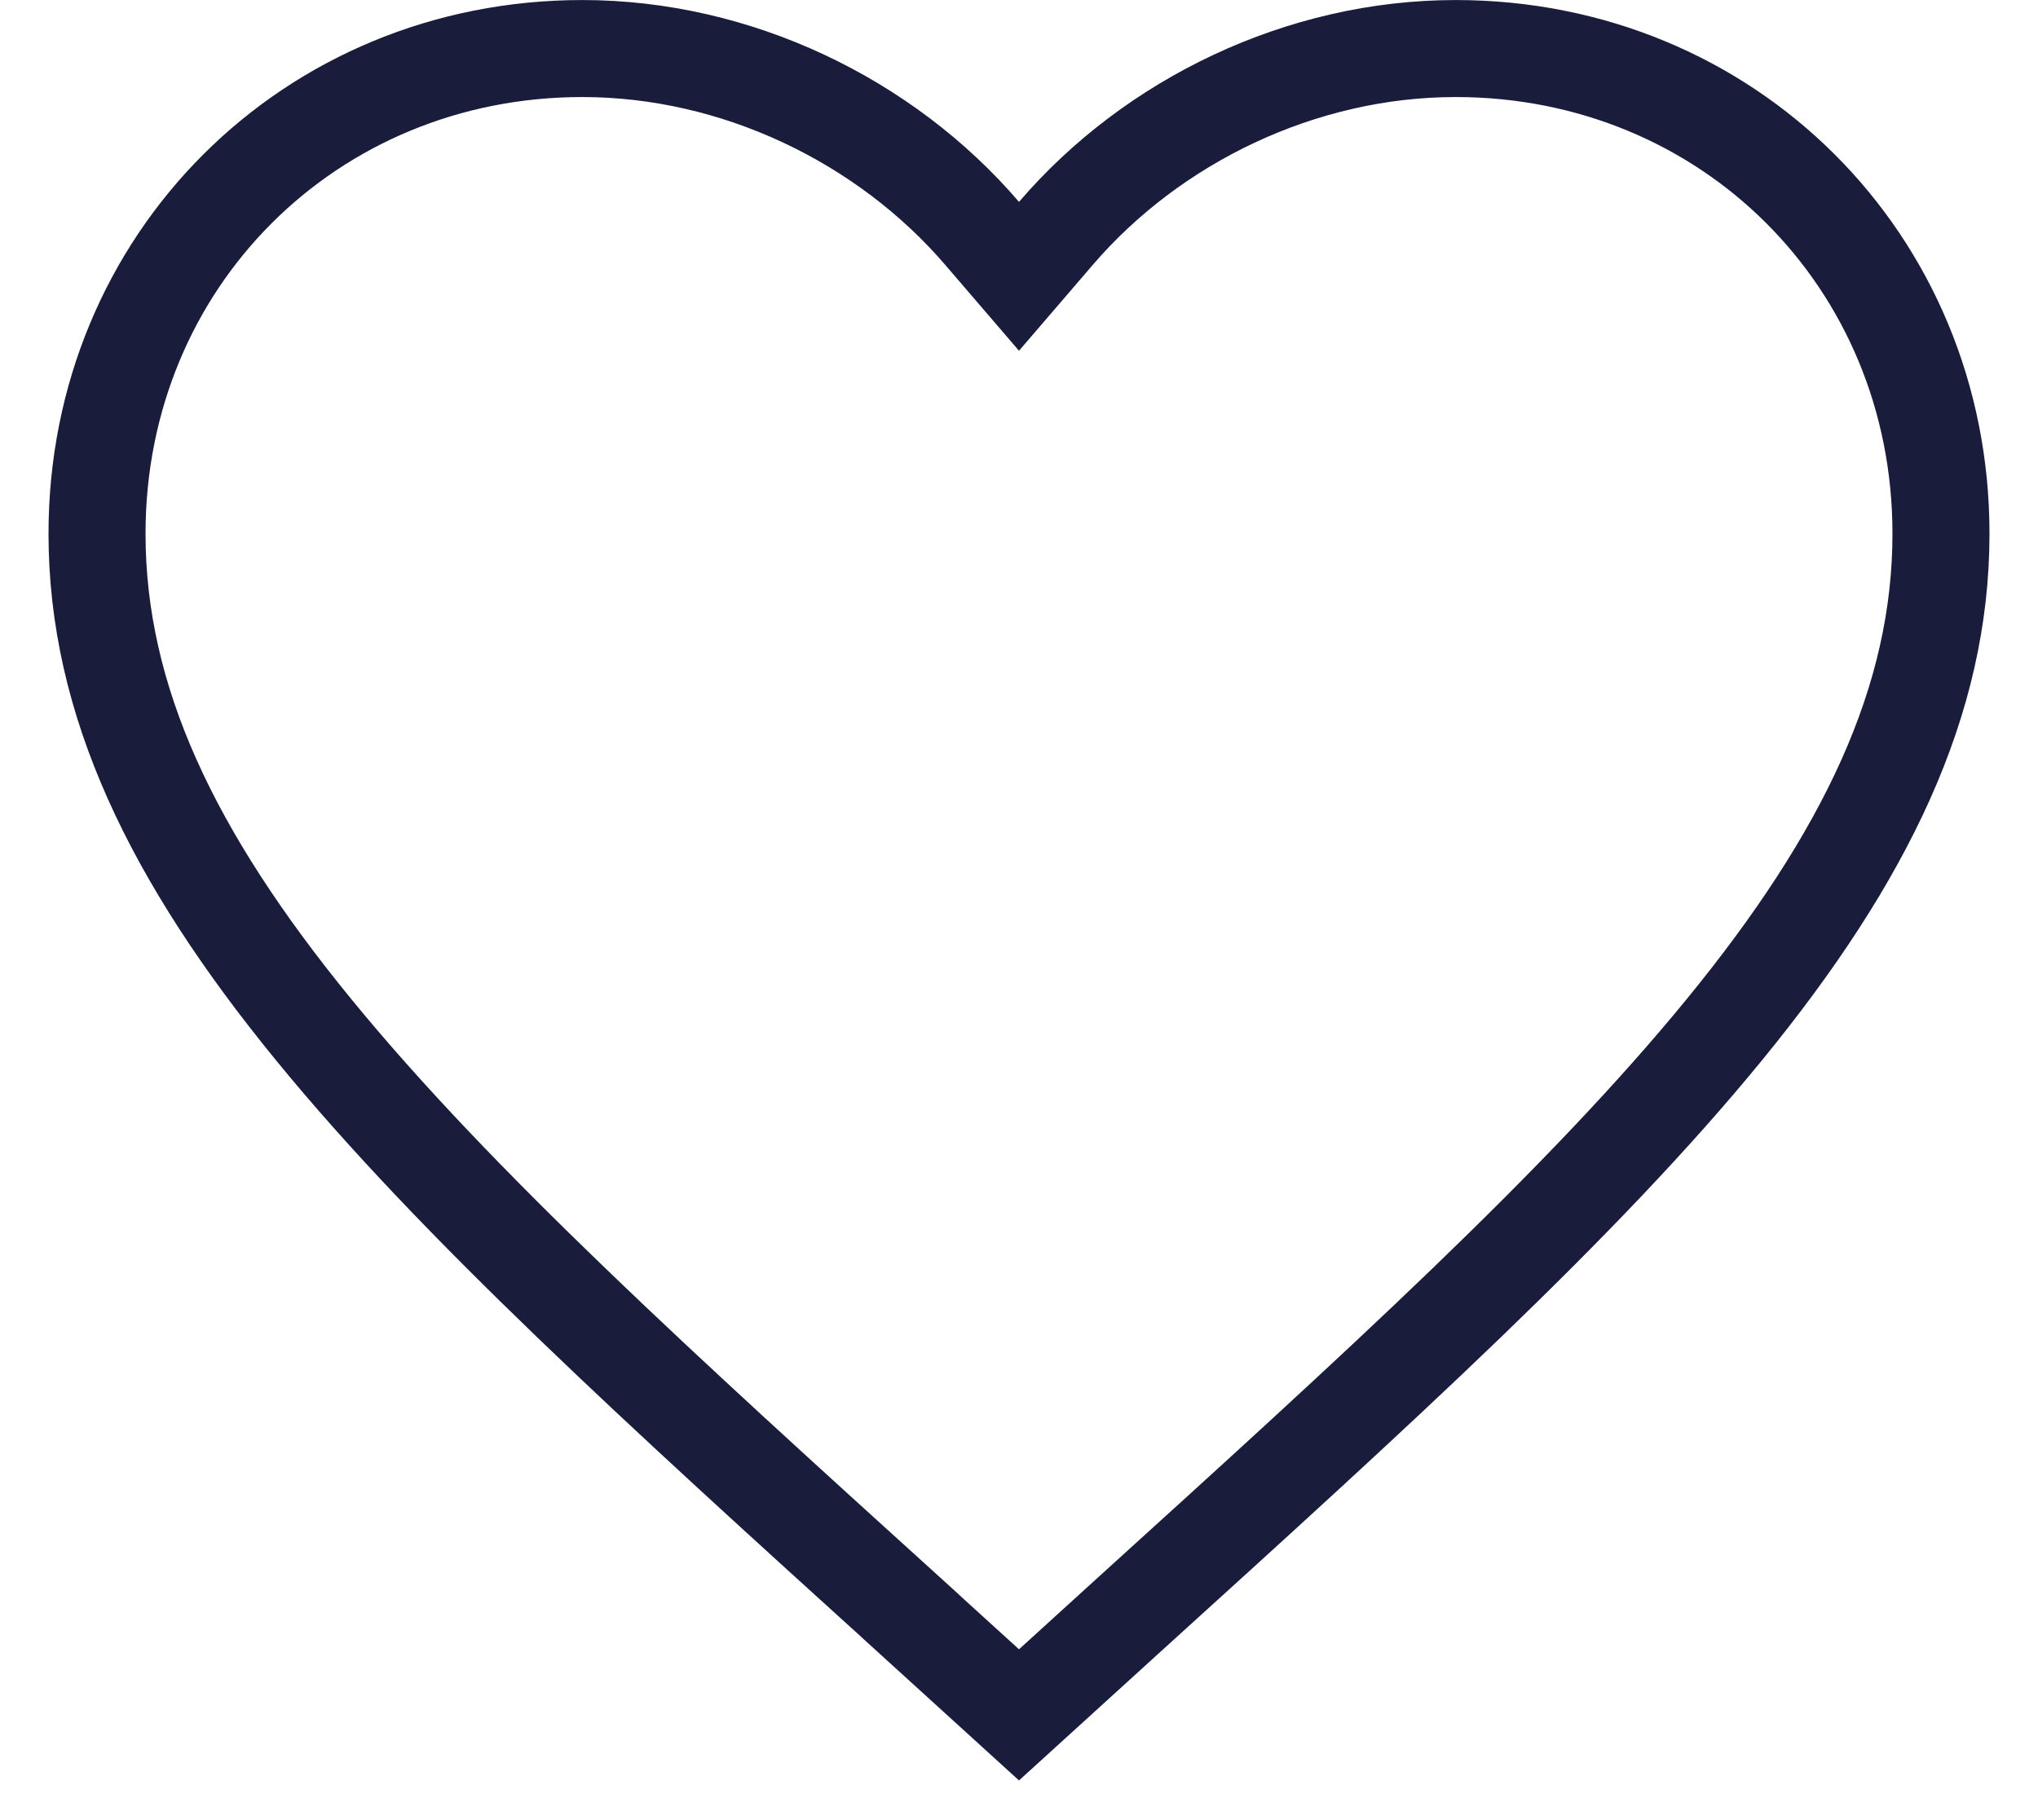
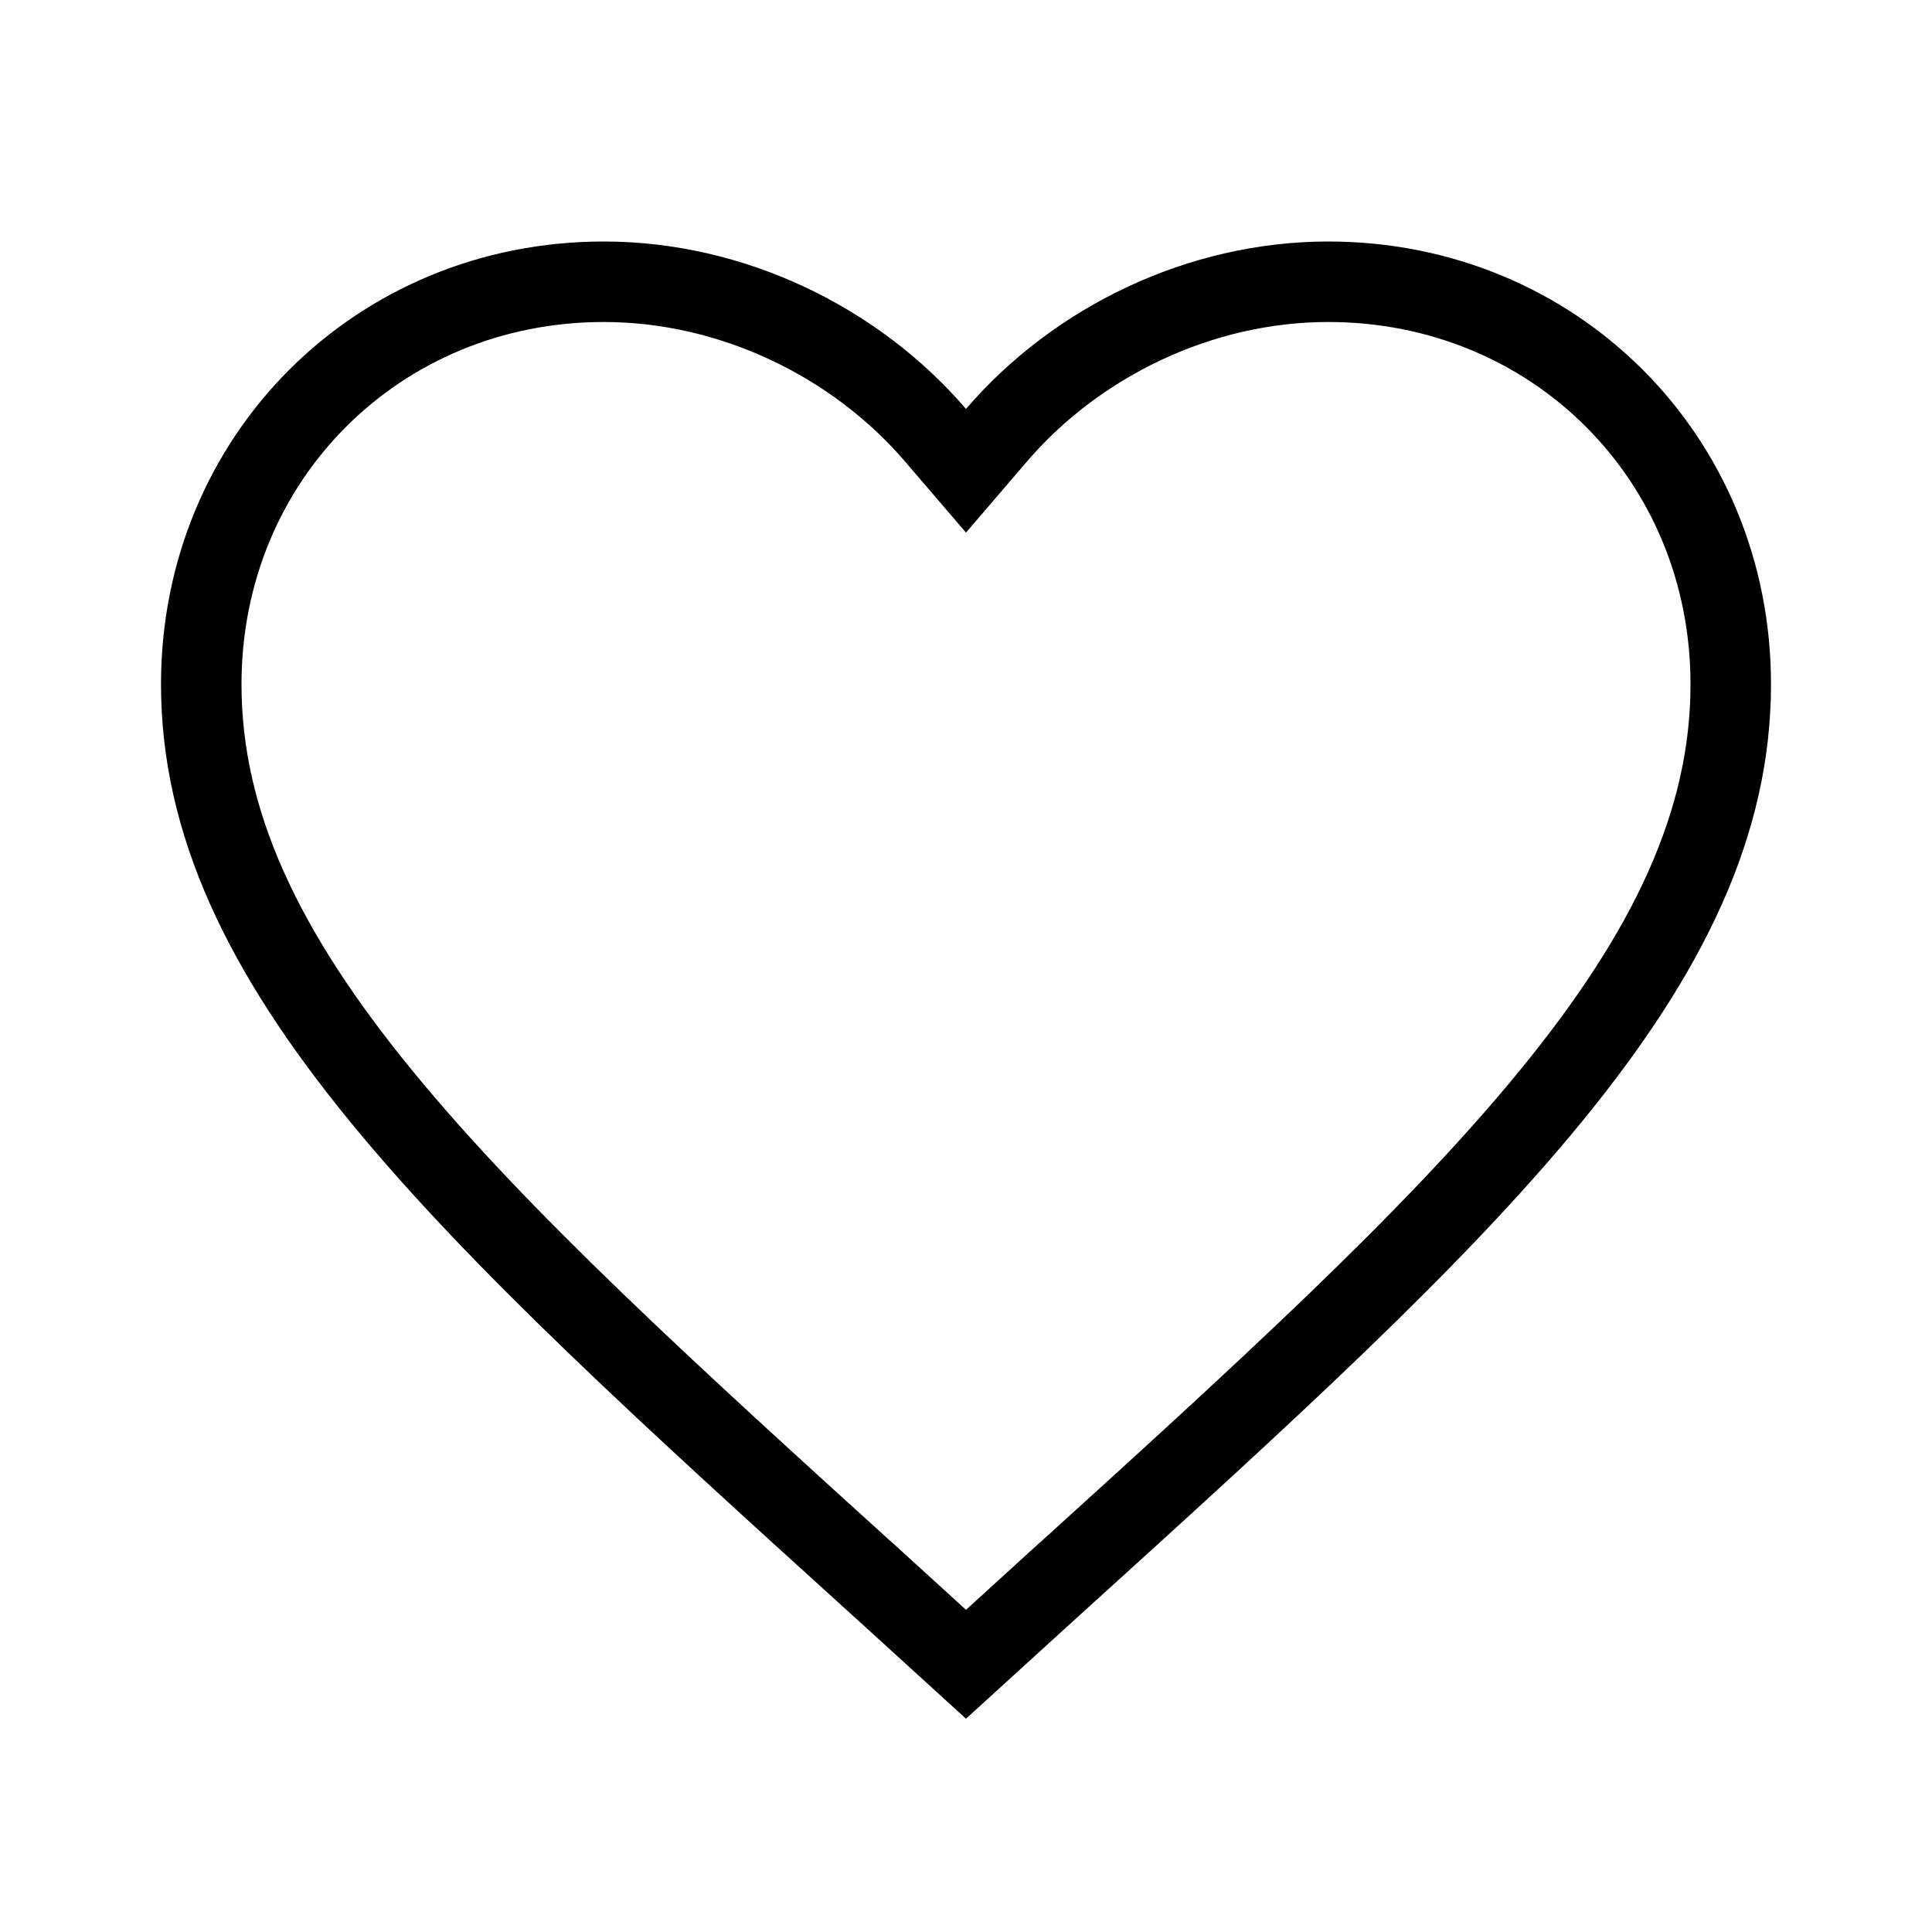
- <svg xmlns="http://www.w3.org/2000/svg" width="28" height="25" viewBox="0 0 28 25" fill="none">
-   <path d="M12.515 22.214L12.515 22.213C9.068 19.088 6.261 16.538 4.308 14.148C2.362 11.768 1.333 9.627 1.333 7.333C1.333 3.582 4.261 0.667 8 0.667C10.118 0.667 12.163 1.656 13.494 3.208L14 3.797L14.506 3.208C15.837 1.656 17.882 0.667 20 0.667C23.739 0.667 26.667 3.582 26.667 7.333C26.667 9.627 25.638 11.768 23.692 14.148C21.739 16.538 18.932 19.088 15.486 22.213L15.485 22.214L14 23.565L12.515 22.214Z" stroke="#1A1C3B" stroke-width="1.333" />
+ <svg xmlns="http://www.w3.org/2000/svg" width="24" height="24" viewBox="0 0 24 24" fill="none">
+   <path d="M10.887 19.66L10.886 19.66C8.301 17.316 6.196 15.403 4.731 13.611C3.271 11.826 2.5 10.221 2.5 8.5C2.5 5.687 4.696 3.5 7.5 3.5C9.089 3.5 10.622 4.242 11.621 5.406L12 5.848L12.379 5.406C13.378 4.242 14.911 3.5 16.5 3.5C19.305 3.5 21.5 5.687 21.5 8.5C21.5 10.221 20.729 11.826 19.269 13.611C17.804 15.403 15.699 17.316 13.114 19.66L13.113 19.66L12 20.674L10.887 19.66Z" stroke="black" />
</svg>
